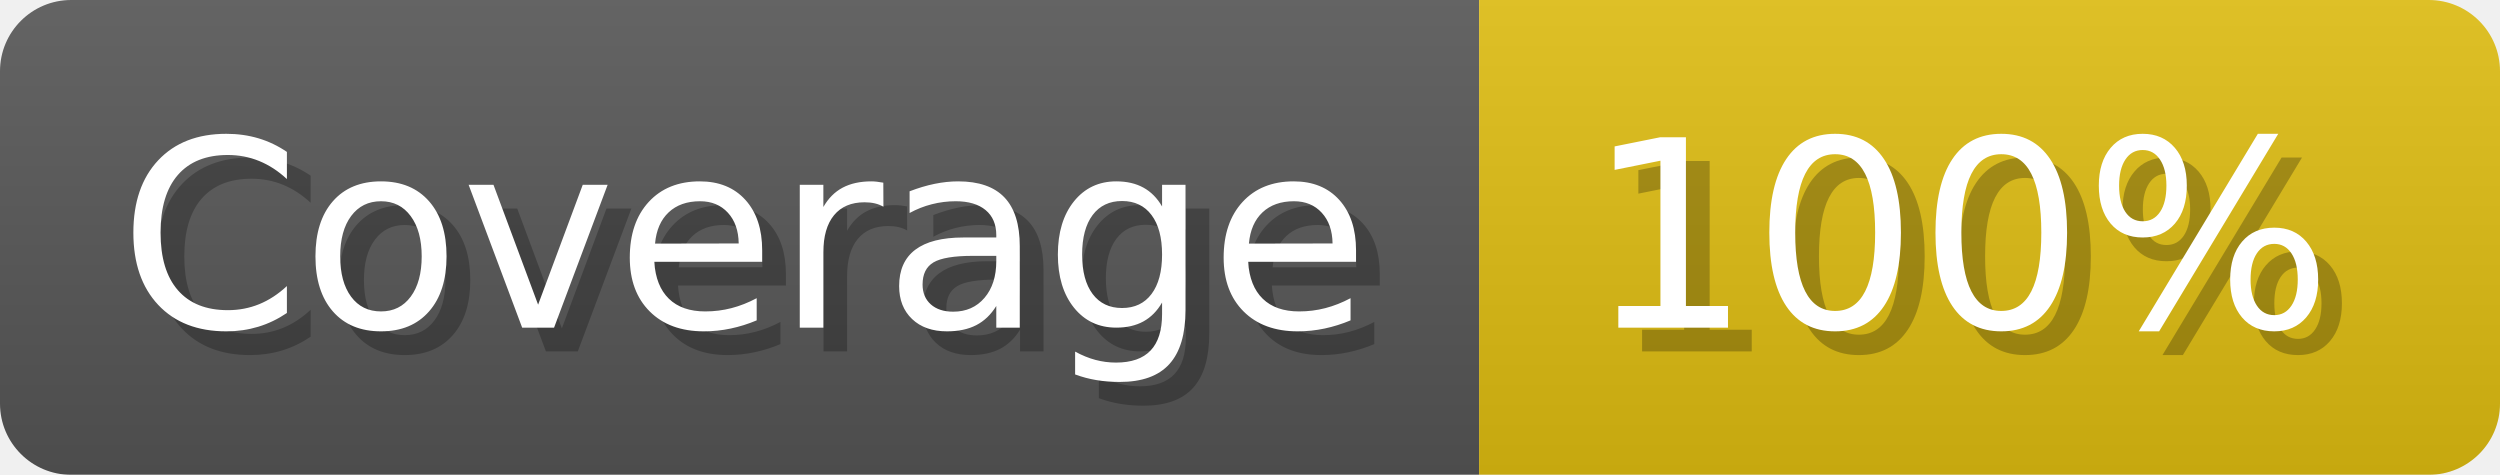
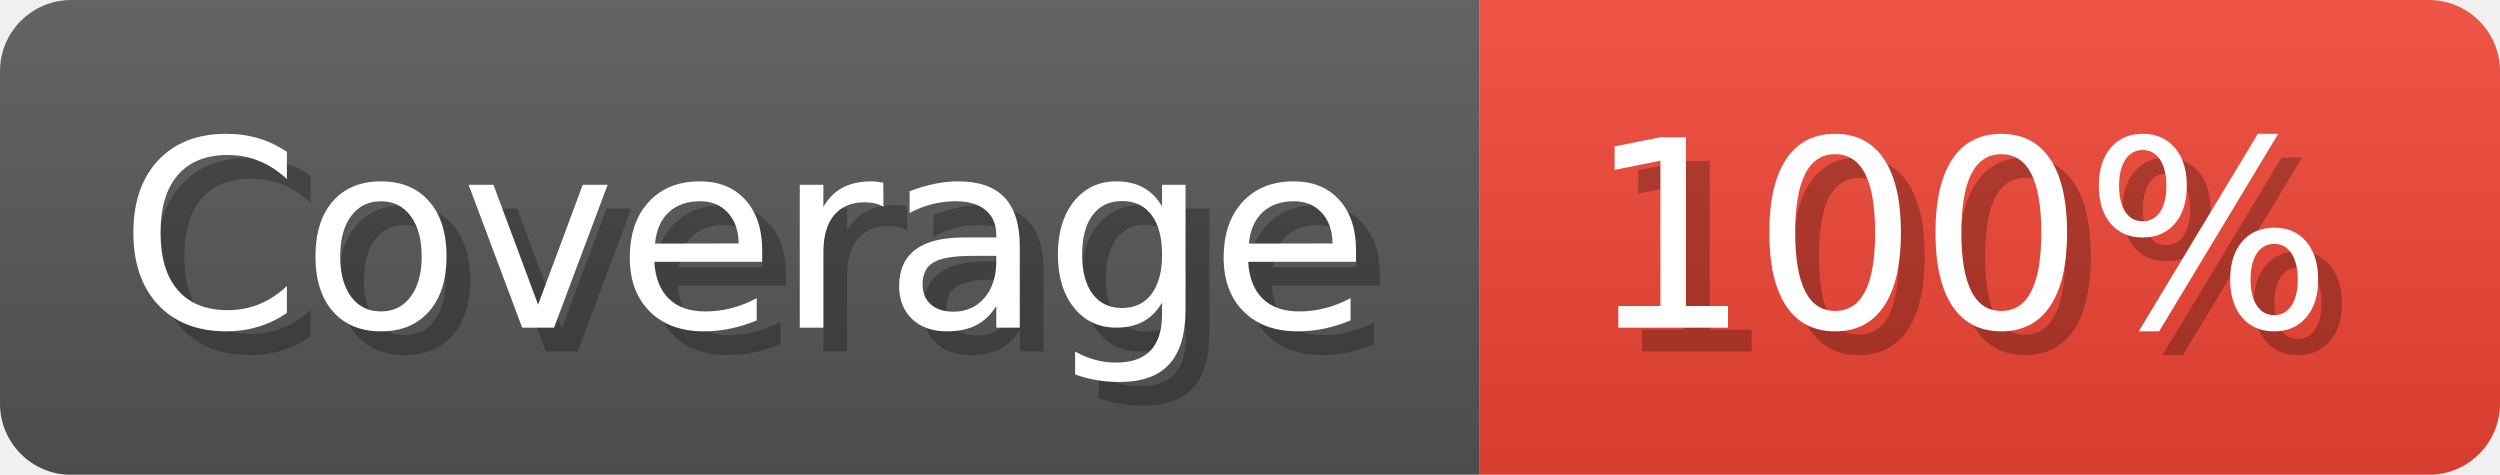
<svg xmlns="http://www.w3.org/2000/svg" width="105.3" height="20" viewBox="0 0 1053 200" role="img" aria-label="Coverage: 100%">
  <linearGradient id="a" x2="0" y2="100%">
    <stop offset="0" stop-opacity=".1" stop-color="#EEE" />
    <stop offset="1" stop-opacity=".1" />
  </linearGradient>
  <mask id="m">
    <rect width="1053" height="200" rx="30" fill="#FFF" />
  </mask>
  <g mask="url(#m)">
    <rect width="623" height="200" fill="#555" />
-     <rect width="430" height="200" fill="#DB1" x="623" />
+     <rect width="430" height="200" fill="#E43" x="623" />
    <rect width="1053" height="200" fill="url(#a)" />
  </g>
  <g aria-hidden="true" fill="#fff" text-anchor="start" font-family="Verdana,DejaVu Sans,sans-serif" font-size="110">
    <text x="60" y="148" textLength="523" fill="#000" opacity="0.25">Coverage</text>
    <text x="50" y="138" textLength="523">Coverage</text>
    <text x="678" y="148" textLength="330" fill="#000" opacity="0.25">100%</text>
    <text x="668" y="138" textLength="330">100%</text>
  </g>
</svg>
